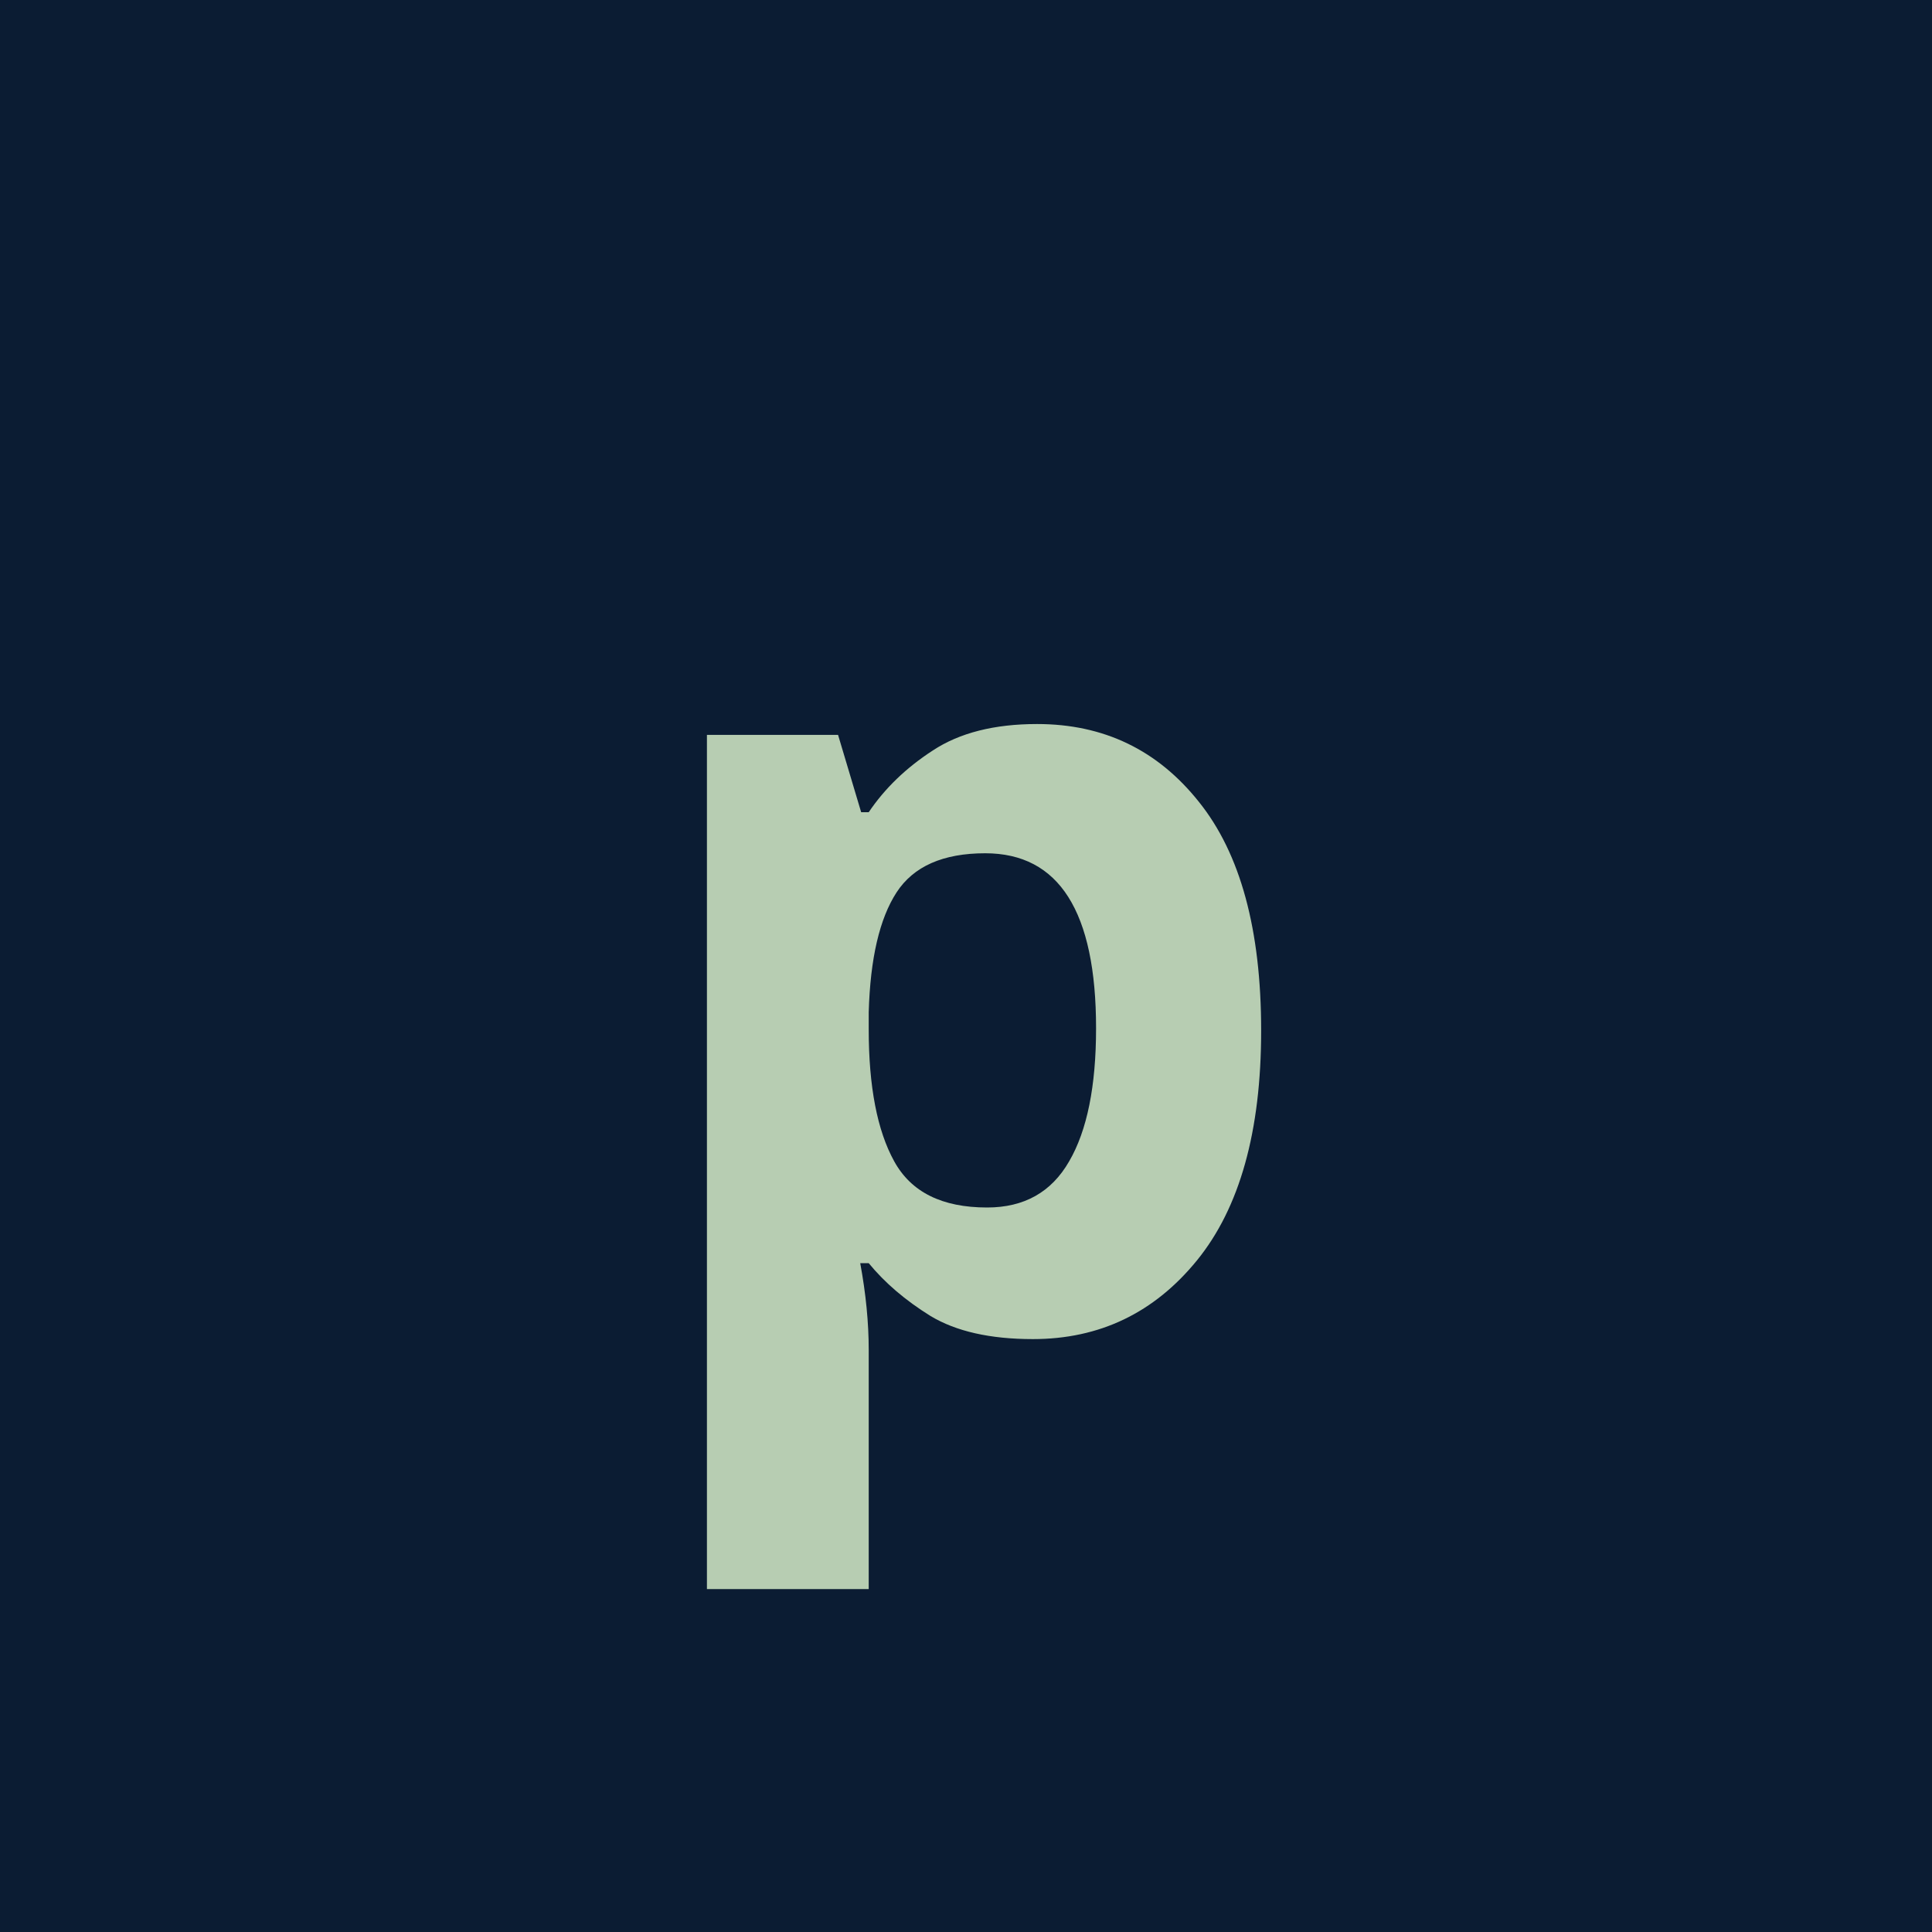
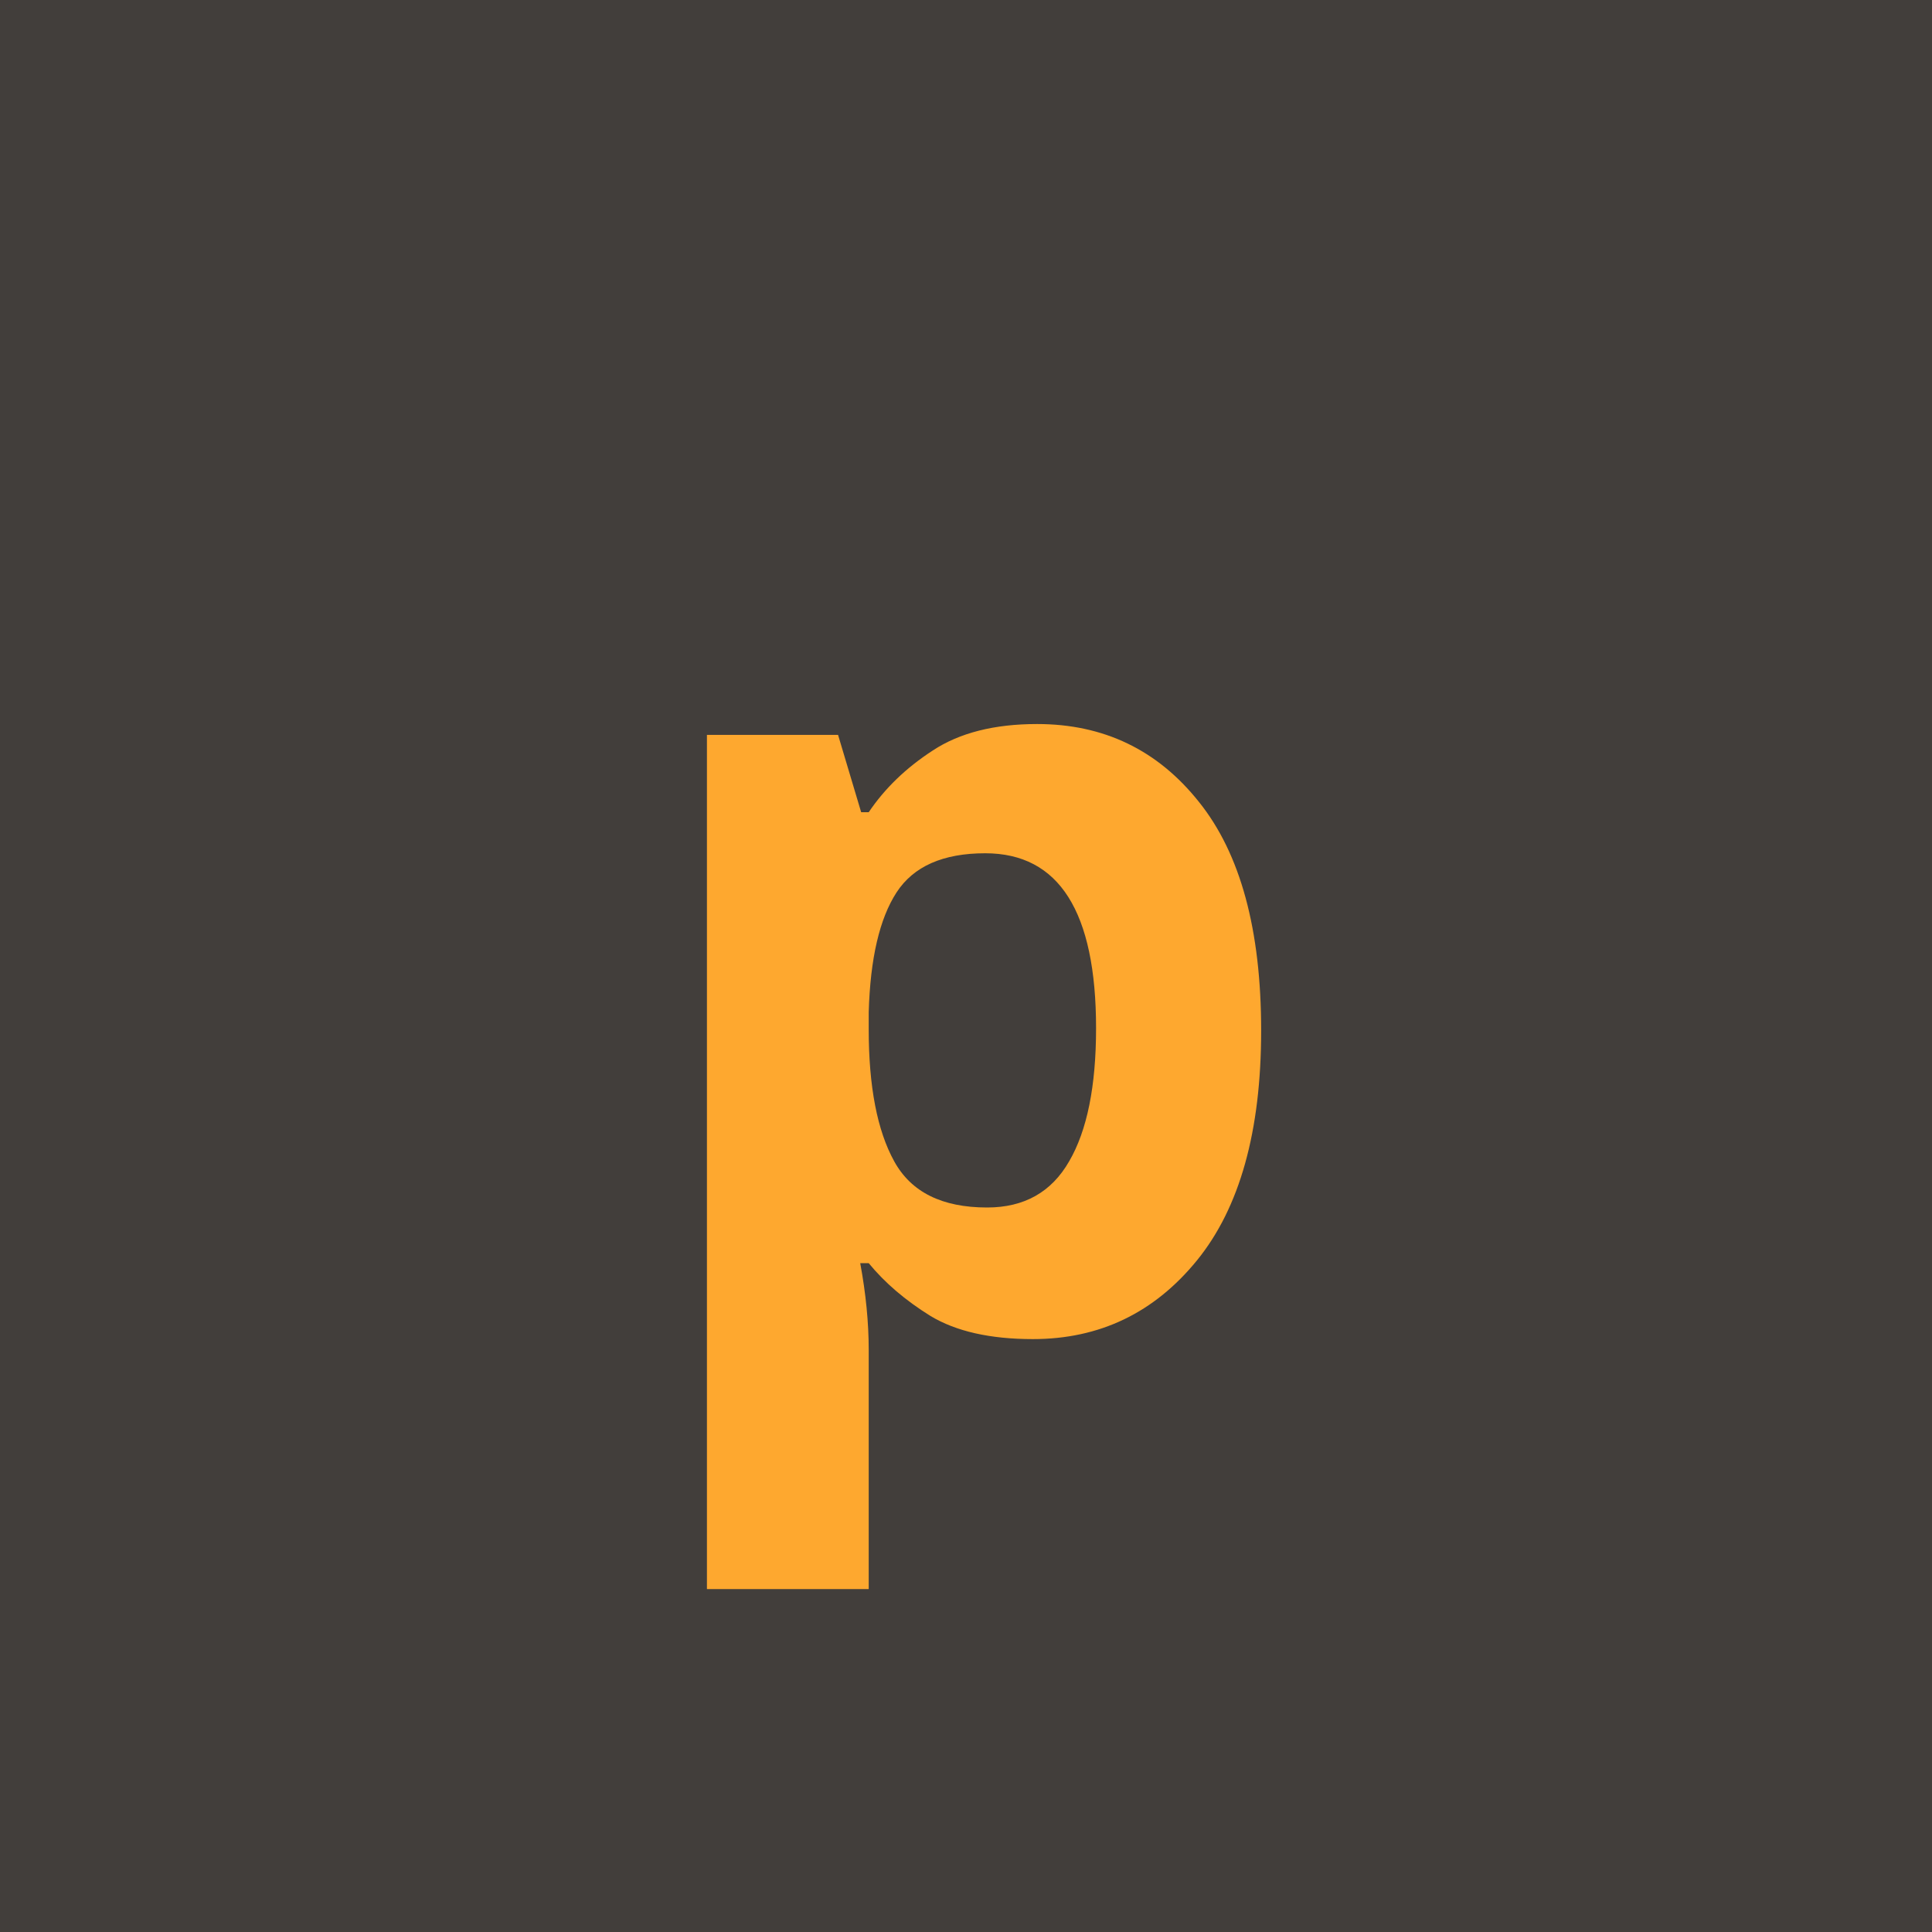
<svg xmlns="http://www.w3.org/2000/svg" viewBox="0 0 64 64" fill="none">
-   <rect width="64" height="64" fill="#0b1c33" />
-   <text x="32" y="44" text-anchor="middle" font-family="system-ui, sans-serif" font-weight="800" font-size="36" fill="#b7cdb2">p</text>
+   <rect width="64" height="64" fill="#423e3b" />
+   <text x="32" y="44" text-anchor="middle" font-family="system-ui, sans-serif" font-weight="800" font-size="36" fill="#fea82f">p</text>
</svg>
